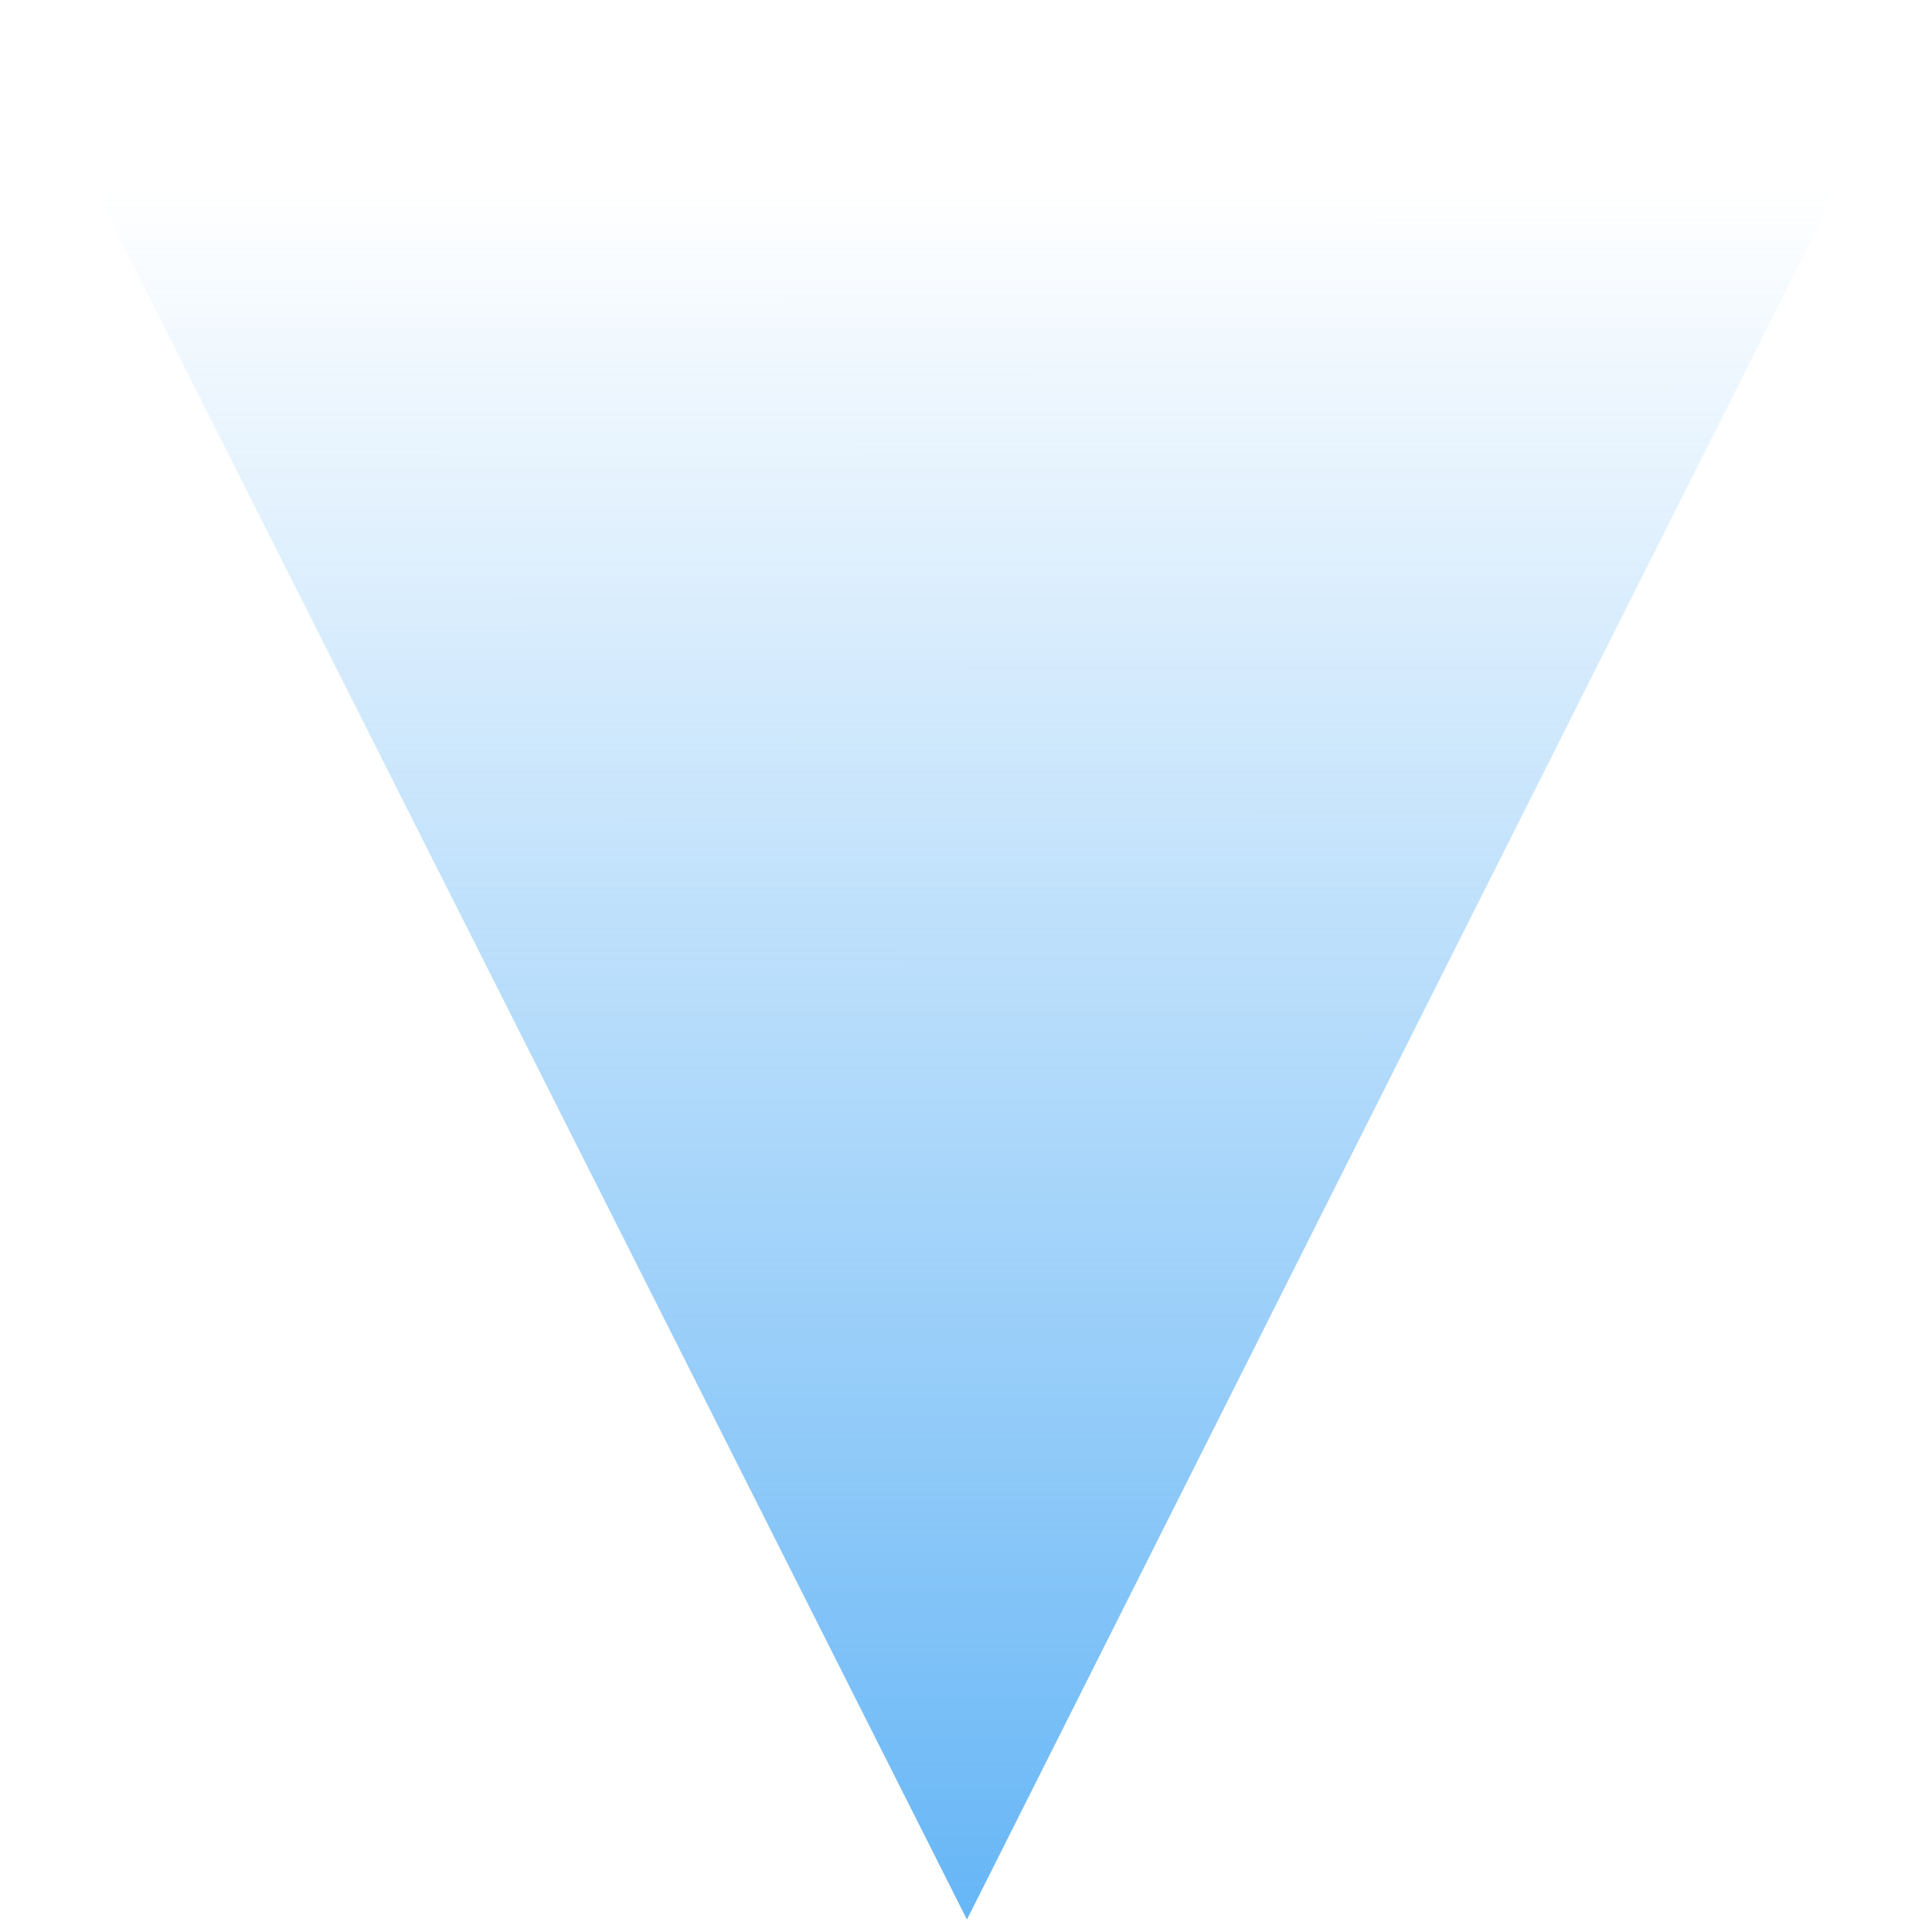
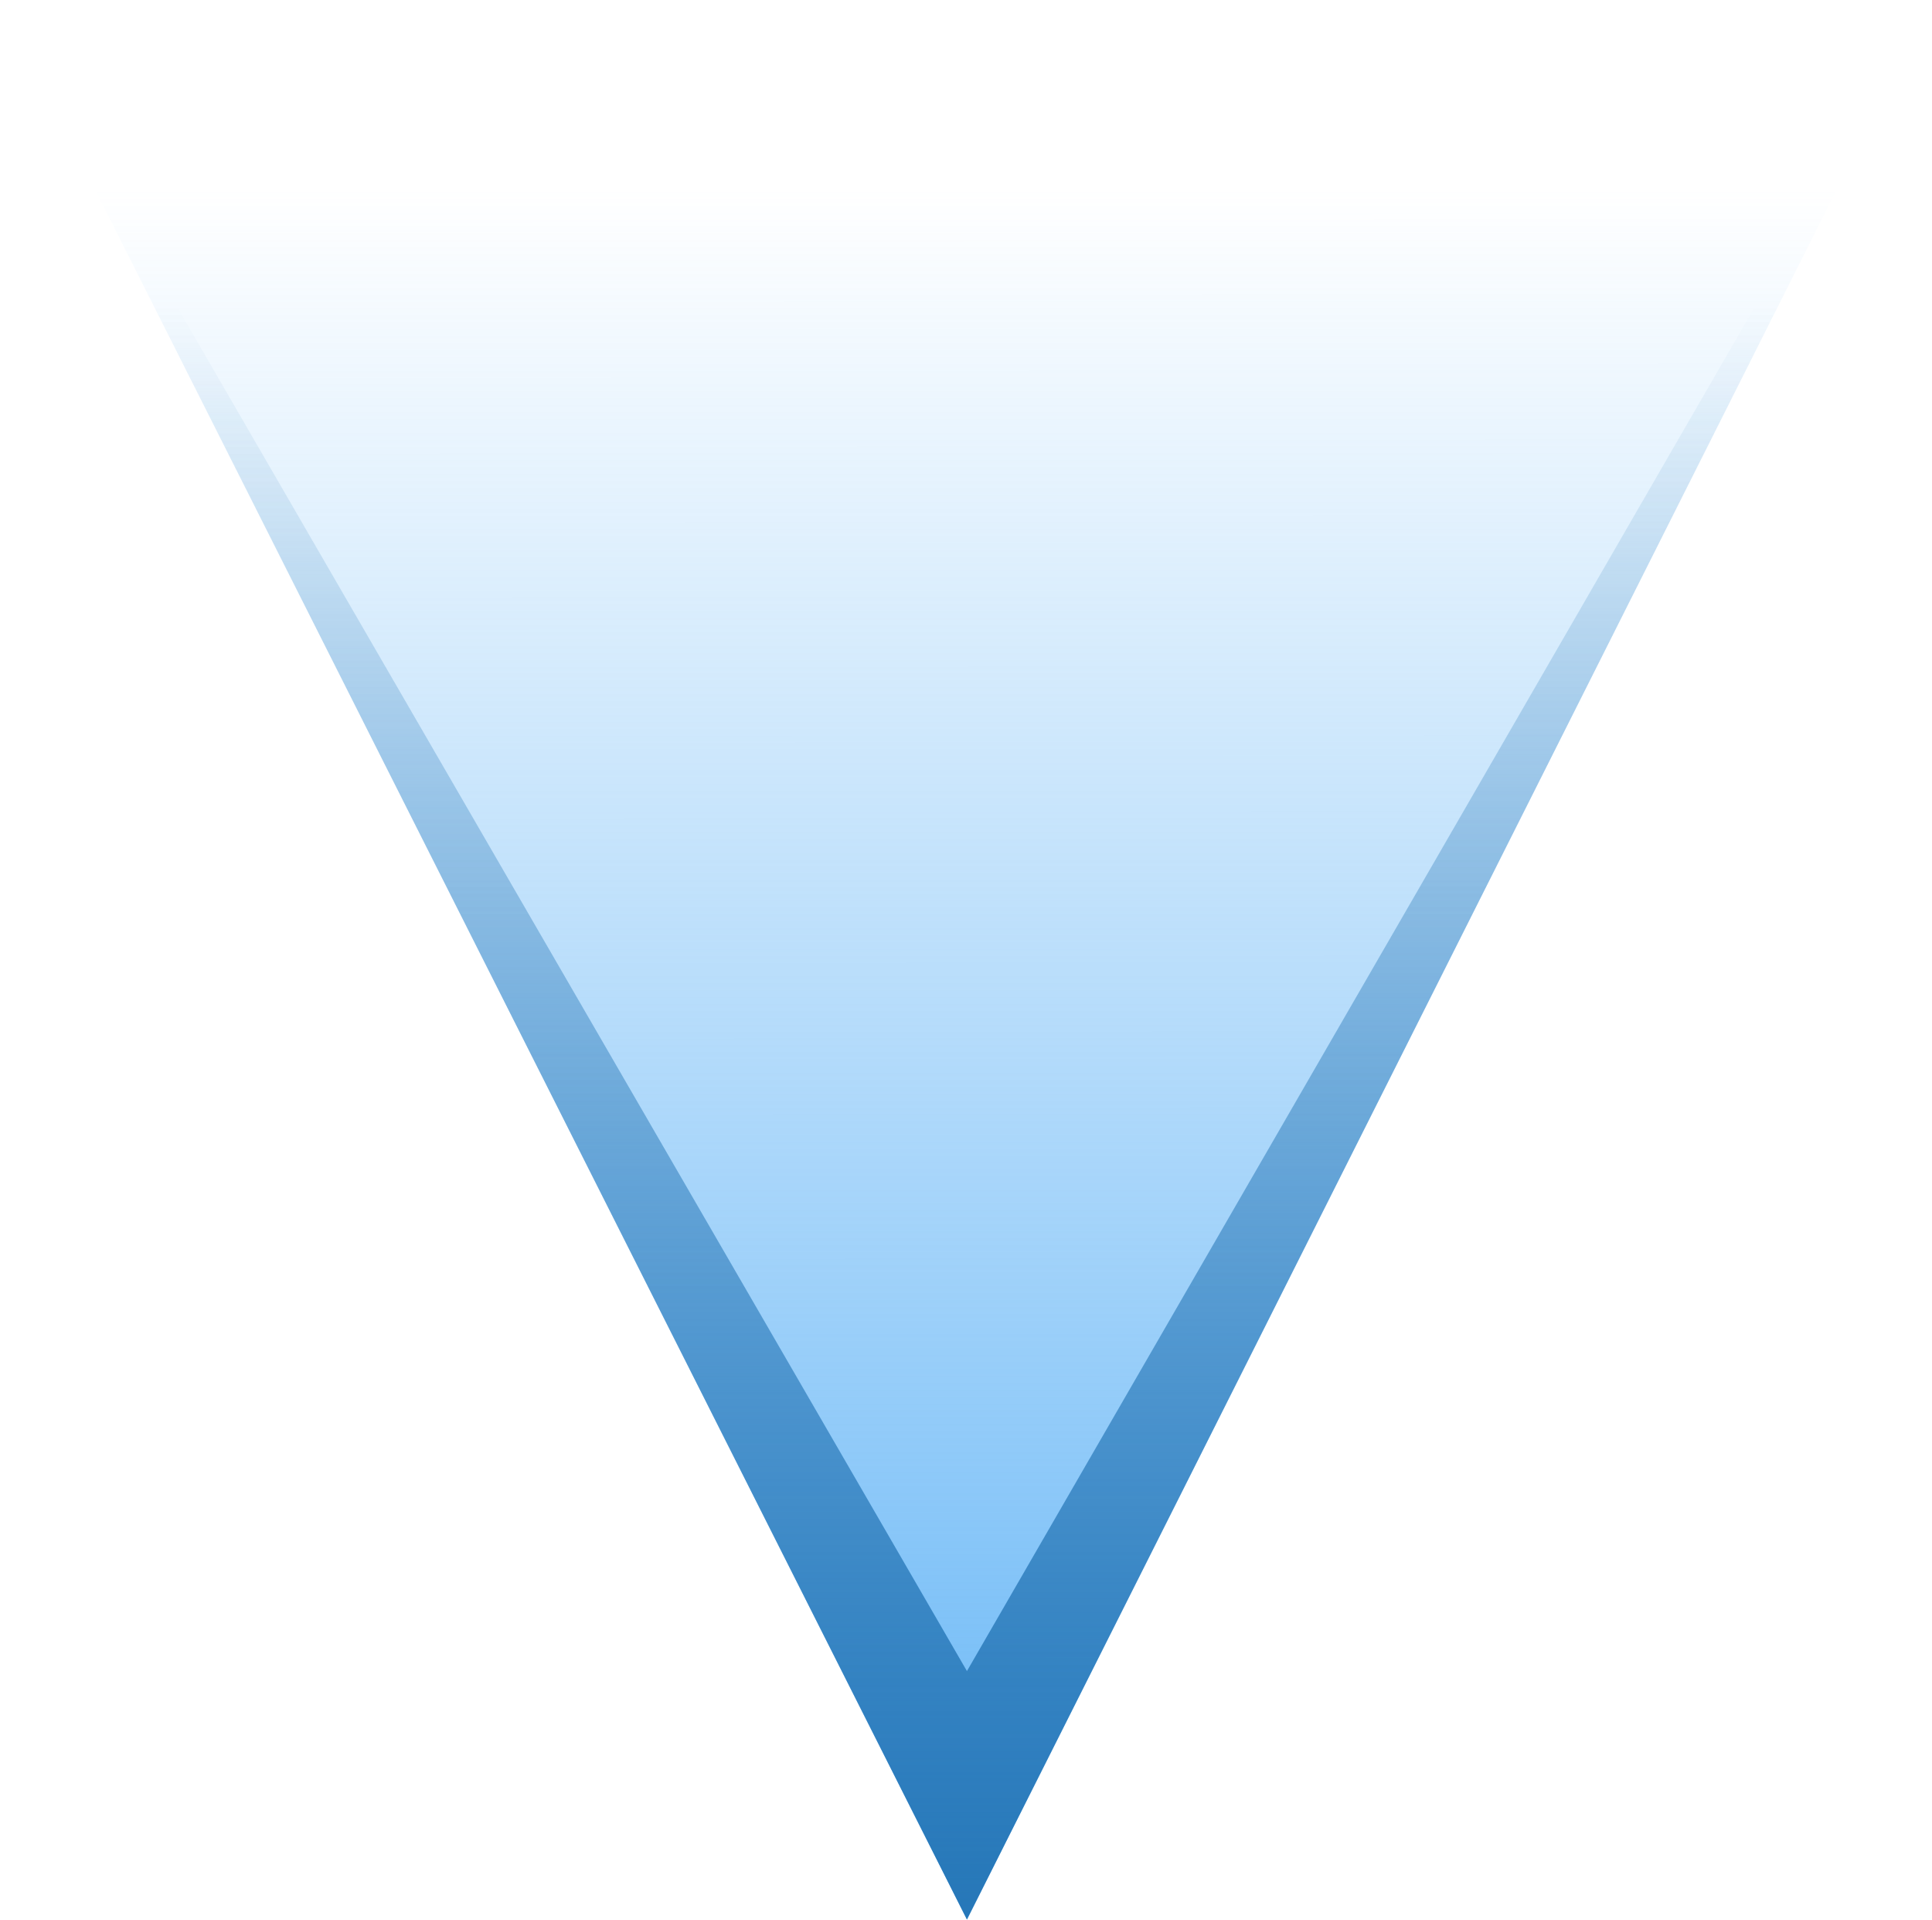
- <svg xmlns="http://www.w3.org/2000/svg" viewBox="-47.226 -112.764 124.451 123.624" height="123.624" width="124.451">
+ <svg xmlns="http://www.w3.org/2000/svg" xmlns:xlink="http://www.w3.org/1999/xlink" viewBox="-47.226 -112.764 124.451 123.624" height="123.624" width="124.451">
  <defs>
-     <linearGradient id="a" gradientUnits="userSpaceOnUse" x1="5407.827" y1="-2171.891" x2="5294.781" y2="-2171.946" gradientTransform="rotate(-90.028 3746.548 1558.845)">
+     <linearGradient id="a">
+       <stop offset="0" stop-color="#2374b5" />
+       <stop offset="1" stop-color="#2374b5" stop-opacity="0" />
+     </linearGradient>
+     <linearGradient id="b" gradientUnits="userSpaceOnUse" x1="5407.827" y1="-2171.891" x2="5294.781" y2="-2171.946" gradientTransform="rotate(-90.028 3746.548 1558.845)">
      <stop offset="0" stop-color="#64b5f6" stop-opacity="0" />
      <stop offset="1" stop-color="#64b5f6" />
    </linearGradient>
+     <linearGradient xlink:href="#a" id="c" x1="13.276" y1="16.098" x2="13.276" y2="-93.12" gradientUnits="userSpaceOnUse" />
  </defs>
-   <path transform="translate(0 .021)" fill="url(#a)" d="M77.226-112.785L15.06 10.839l-62.286-123.564z" />
+   <path transform="translate(0 .021)" fill="url(#b)" d="M77.226-112.785L15.06 10.839l-62.286-123.564z" />
+   <path d="M15.06 10.86l-62.286-123.564L15.06-5.141l62.166-107.623z" fill="url(#c)" />
</svg>
